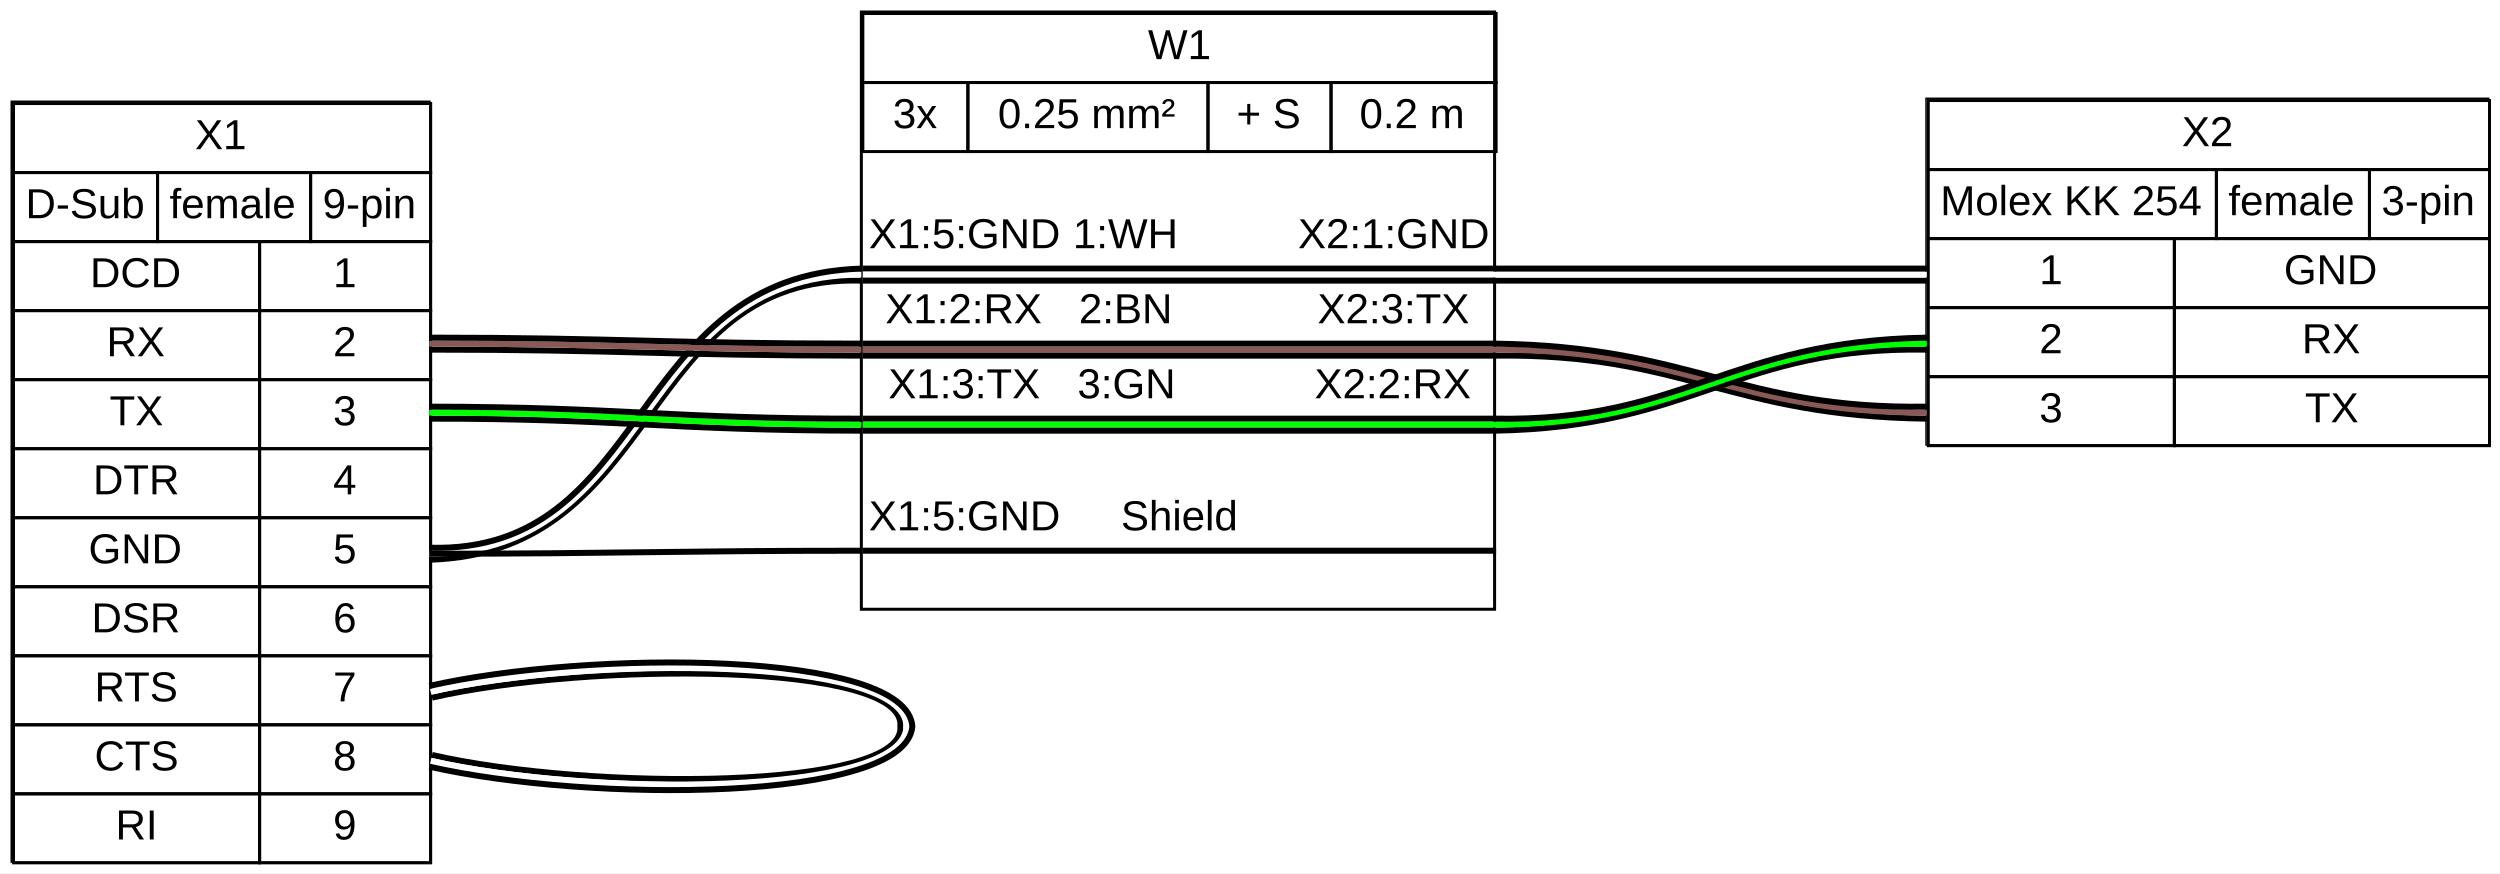
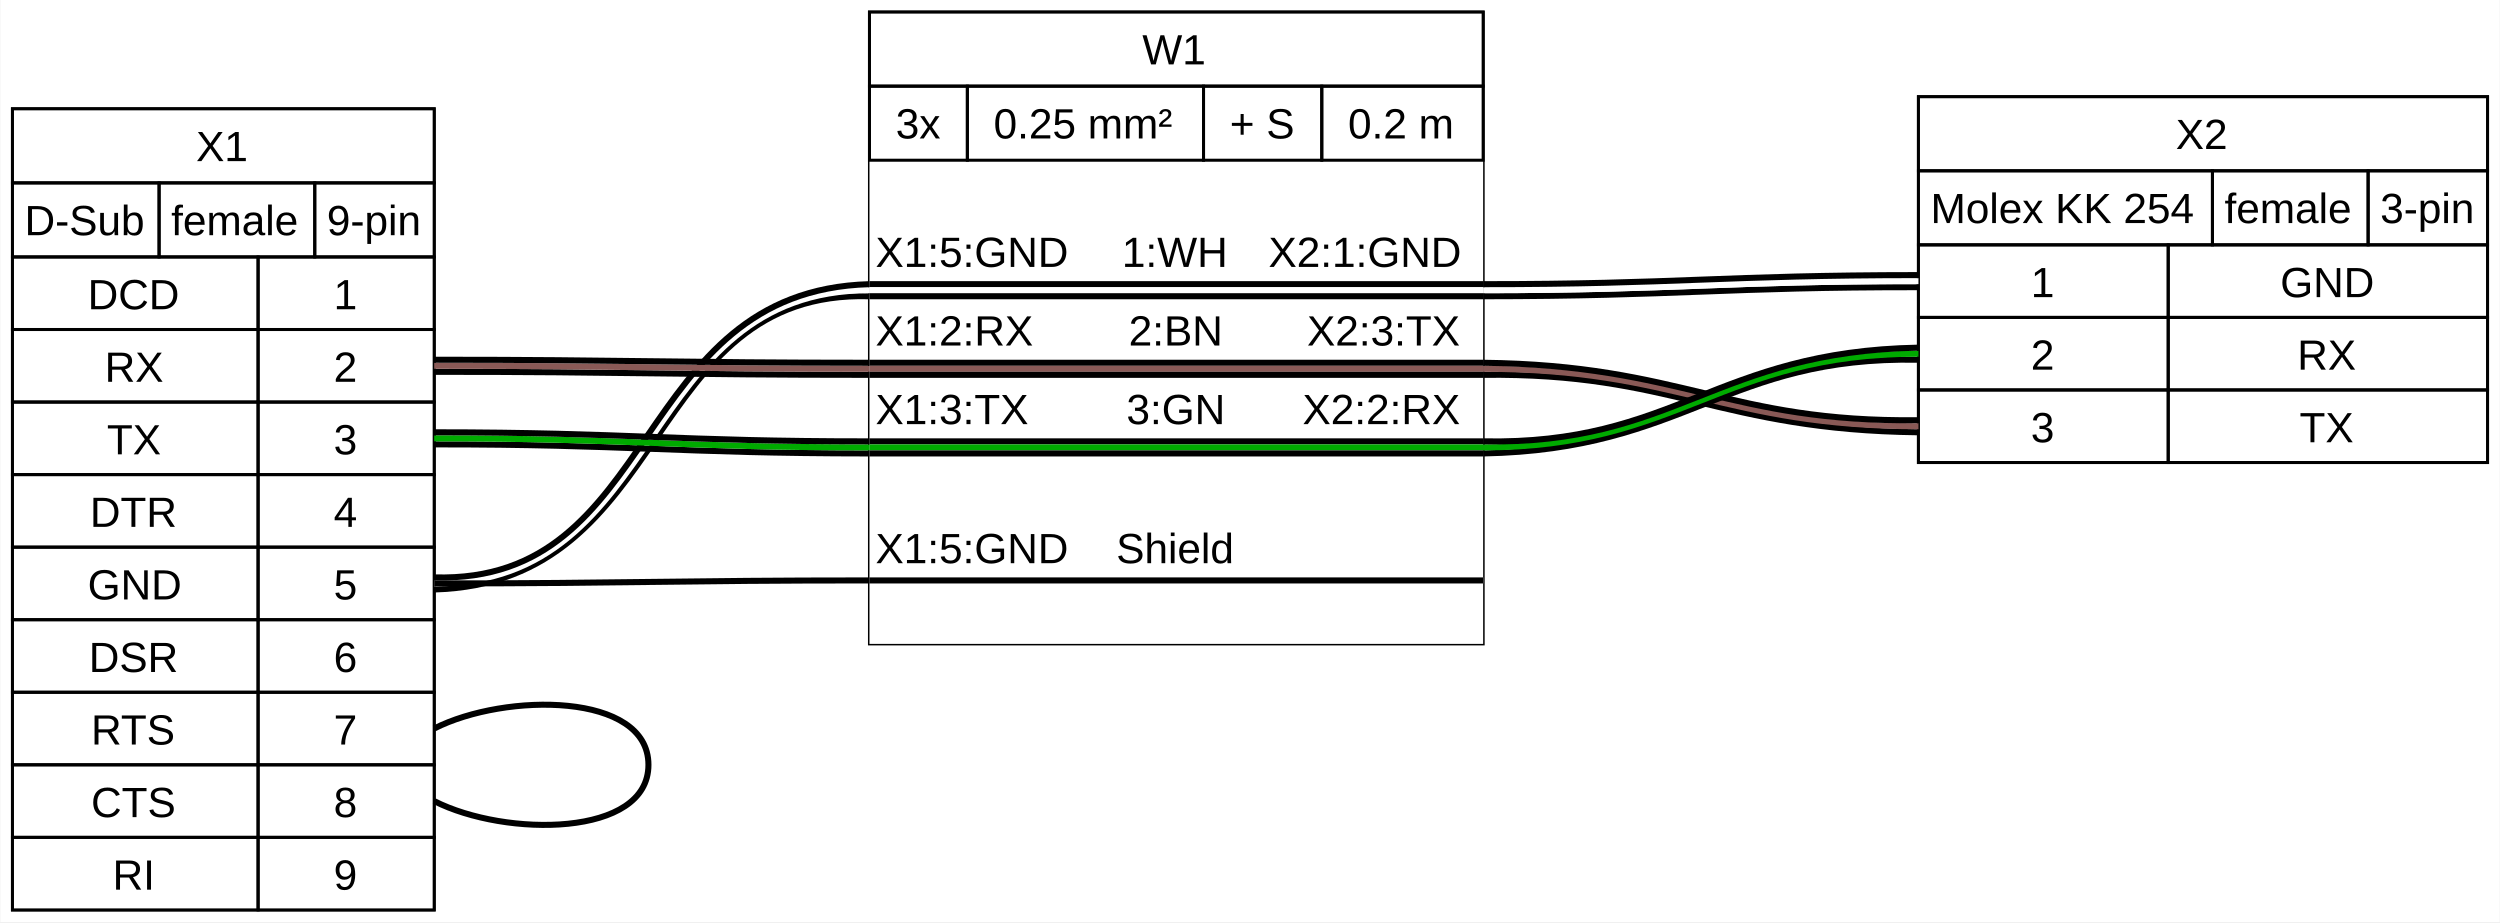
- <svg xmlns="http://www.w3.org/2000/svg" width="833pt" height="291pt" viewBox="0.00 0.00 833.00 291.00">
-   <g id="graph0" class="graph" transform="scale(1 1) rotate(0) translate(4 287)">
-     <polygon fill="#ffffff" stroke="transparent" points="-4,4 -4,-287 829,-287 829,4 -4,4" />
+ <svg xmlns="http://www.w3.org/2000/svg" width="827pt" height="305pt" viewBox="0.00 0.00 826.75 305.00">
+   <g id="graph0" class="graph" transform="scale(1 1) rotate(0) translate(4 301)">
+     <polygon fill="#ffffff" stroke="none" points="-4,4 -4,-301 822.75,-301 822.75,4 -4,4" />
    <g id="node1" class="node">
-       <polygon fill="#ffffff" stroke="black" points="139,-253 0,-253 0,0 139,0 139,-253" />
-       <polygon fill="#ffffff" stroke="transparent" points="0,0 0,-253 139,-253 139,0 0,0" />
-       <polygon fill="none" stroke="black" points="0.5,-229.5 0.5,-252.5 139.5,-252.5 139.5,-229.5 0.5,-229.5" />
-       <text text-anchor="start" x="61" y="-237.3" font-family="arial" font-size="14.00">X1</text>
-       <polygon fill="none" stroke="black" points="0.5,-206.5 0.5,-229.5 48.5,-229.5 48.5,-206.5 0.5,-206.5" />
-       <text text-anchor="start" x="4.5" y="-214.3" font-family="arial" font-size="14.00">D-Sub</text>
-       <polygon fill="none" stroke="black" points="48.5,-206.5 48.5,-229.5 99.5,-229.5 99.5,-206.5 48.5,-206.5" />
-       <text text-anchor="start" x="52.5" y="-214.3" font-family="arial" font-size="14.00">female</text>
-       <polygon fill="none" stroke="black" points="99.5,-206.5 99.5,-229.5 139.5,-229.5 139.5,-206.5 99.5,-206.5" />
-       <text text-anchor="start" x="103.5" y="-214.3" font-family="arial" font-size="14.00">9-pin</text>
-       <polygon fill="none" stroke="black" points="0.5,-183.5 0.5,-206.5 82.5,-206.5 82.5,-183.5 0.5,-183.5" />
-       <text text-anchor="start" x="26" y="-191.3" font-family="arial" font-size="14.00">DCD</text>
-       <polygon fill="none" stroke="black" points="82.5,-183.5 82.5,-206.5 139.5,-206.5 139.5,-183.5 82.5,-183.5" />
-       <text text-anchor="start" x="107" y="-191.3" font-family="arial" font-size="14.00">1</text>
-       <polygon fill="none" stroke="black" points="0.5,-160.5 0.5,-183.5 82.5,-183.5 82.5,-160.5 0.5,-160.5" />
-       <text text-anchor="start" x="31.5" y="-168.3" font-family="arial" font-size="14.00">RX</text>
-       <polygon fill="none" stroke="black" points="82.5,-160.5 82.5,-183.5 139.5,-183.5 139.5,-160.5 82.5,-160.5" />
-       <text text-anchor="start" x="107" y="-168.3" font-family="arial" font-size="14.00">2</text>
-       <polygon fill="none" stroke="black" points="0.5,-137.5 0.5,-160.5 82.5,-160.5 82.5,-137.5 0.5,-137.5" />
-       <text text-anchor="start" x="32.5" y="-145.3" font-family="arial" font-size="14.00">TX</text>
-       <polygon fill="none" stroke="black" points="82.5,-137.5 82.5,-160.5 139.5,-160.5 139.5,-137.5 82.5,-137.5" />
-       <text text-anchor="start" x="107" y="-145.3" font-family="arial" font-size="14.00">3</text>
-       <polygon fill="none" stroke="black" points="0.5,-114.5 0.5,-137.5 82.5,-137.5 82.5,-114.5 0.5,-114.5" />
-       <text text-anchor="start" x="27" y="-122.3" font-family="arial" font-size="14.00">DTR</text>
-       <polygon fill="none" stroke="black" points="82.5,-114.5 82.5,-137.5 139.5,-137.5 139.5,-114.5 82.5,-114.5" />
-       <text text-anchor="start" x="107" y="-122.3" font-family="arial" font-size="14.00">4</text>
-       <polygon fill="none" stroke="black" points="0.5,-91.5 0.5,-114.5 82.5,-114.5 82.5,-91.5 0.5,-91.5" />
-       <text text-anchor="start" x="25.5" y="-99.3" font-family="arial" font-size="14.00">GND</text>
-       <polygon fill="none" stroke="black" points="82.5,-91.5 82.5,-114.5 139.5,-114.5 139.5,-91.5 82.5,-91.5" />
-       <text text-anchor="start" x="107" y="-99.3" font-family="arial" font-size="14.00">5</text>
-       <polygon fill="none" stroke="black" points="0.5,-68.5 0.5,-91.5 82.5,-91.5 82.5,-68.5 0.5,-68.5" />
-       <text text-anchor="start" x="26.5" y="-76.3" font-family="arial" font-size="14.00">DSR</text>
-       <polygon fill="none" stroke="black" points="82.5,-68.5 82.5,-91.5 139.5,-91.5 139.5,-68.5 82.5,-68.5" />
-       <text text-anchor="start" x="107" y="-76.3" font-family="arial" font-size="14.00">6</text>
-       <polygon fill="none" stroke="black" points="0.5,-45.5 0.5,-68.5 82.5,-68.5 82.5,-45.5 0.5,-45.5" />
-       <text text-anchor="start" x="27.5" y="-53.3" font-family="arial" font-size="14.00">RTS</text>
-       <polygon fill="none" stroke="black" points="82.5,-45.5 82.5,-68.5 139.5,-68.5 139.5,-45.5 82.5,-45.5" />
-       <text text-anchor="start" x="107" y="-53.3" font-family="arial" font-size="14.00">7</text>
-       <polygon fill="none" stroke="black" points="0.5,-22.5 0.5,-45.5 82.5,-45.5 82.5,-22.5 0.5,-22.5" />
-       <text text-anchor="start" x="27.5" y="-30.3" font-family="arial" font-size="14.00">CTS</text>
-       <polygon fill="none" stroke="black" points="82.5,-22.5 82.5,-45.5 139.5,-45.5 139.5,-22.5 82.5,-22.5" />
-       <text text-anchor="start" x="107" y="-30.3" font-family="arial" font-size="14.00">8</text>
-       <polygon fill="none" stroke="black" points="0.5,0.5 0.5,-22.5 82.5,-22.5 82.5,0.5 0.5,0.5" />
-       <text text-anchor="start" x="34.5" y="-7.3" font-family="arial" font-size="14.00">RI</text>
-       <polygon fill="none" stroke="black" points="82.5,0.5 82.5,-22.5 139.5,-22.5 139.5,0.5 82.5,0.5" />
-       <text text-anchor="start" x="107" y="-7.3" font-family="arial" font-size="14.00">9</text>
+       <polygon fill="#ffffff" stroke="black" points="139.5,-265 0,-265 0,0 139.5,0 139.5,-265" />
+       <polygon fill="#ffffff" stroke="none" points="0,0 0,-265 139.5,-265 139.5,0 0,0" />
+       <polygon fill="none" stroke="black" points="0,-240.5 0,-265 139.5,-265 139.5,-240.5 0,-240.5" />
+       <text text-anchor="start" x="60.75" y="-247.7" font-family="arial" font-size="14.00">X1</text>
+       <polygon fill="none" stroke="black" points="0,-216 0,-240.5 48.5,-240.5 48.5,-216 0,-216" />
+       <text text-anchor="start" x="4" y="-223.2" font-family="arial" font-size="14.00">D-Sub</text>
+       <polygon fill="none" stroke="black" points="48.5,-216 48.5,-240.5 100,-240.5 100,-216 48.5,-216" />
+       <text text-anchor="start" x="52.5" y="-223.2" font-family="arial" font-size="14.00">female</text>
+       <polygon fill="none" stroke="black" points="100,-216 100,-240.5 139.5,-240.5 139.5,-216 100,-216" />
+       <text text-anchor="start" x="104" y="-223.2" font-family="arial" font-size="14.00">9-pin</text>
+       <polygon fill="none" stroke="black" points="0,-192 0,-216 81.25,-216 81.25,-192 0,-192" />
+       <text text-anchor="start" x="24.88" y="-198.7" font-family="arial" font-size="14.00">DCD</text>
+       <polygon fill="none" stroke="black" points="81.25,-192 81.25,-216 139.5,-216 139.5,-192 81.25,-192" />
+       <text text-anchor="start" x="106.25" y="-198.7" font-family="arial" font-size="14.00">1</text>
+       <polygon fill="none" stroke="black" points="0,-168 0,-192 81.25,-192 81.25,-168 0,-168" />
+       <text text-anchor="start" x="30.5" y="-174.7" font-family="arial" font-size="14.00">RX</text>
+       <polygon fill="none" stroke="black" points="81.25,-168 81.25,-192 139.5,-192 139.5,-168 81.25,-168" />
+       <text text-anchor="start" x="106.25" y="-174.7" font-family="arial" font-size="14.00">2</text>
+       <polygon fill="none" stroke="black" points="0,-144 0,-168 81.25,-168 81.25,-144 0,-144" />
+       <text text-anchor="start" x="31.25" y="-150.7" font-family="arial" font-size="14.00">TX</text>
+       <polygon fill="none" stroke="black" points="81.25,-144 81.25,-168 139.5,-168 139.5,-144 81.25,-144" />
+       <text text-anchor="start" x="106.25" y="-150.7" font-family="arial" font-size="14.00">3</text>
+       <polygon fill="none" stroke="black" points="0,-120 0,-144 81.25,-144 81.25,-120 0,-120" />
+       <text text-anchor="start" x="25.62" y="-126.7" font-family="arial" font-size="14.00">DTR</text>
+       <polygon fill="none" stroke="black" points="81.25,-120 81.25,-144 139.5,-144 139.5,-120 81.25,-120" />
+       <text text-anchor="start" x="106.25" y="-126.7" font-family="arial" font-size="14.00">4</text>
+       <polygon fill="none" stroke="black" points="0,-96 0,-120 81.25,-120 81.25,-96 0,-96" />
+       <text text-anchor="start" x="24.88" y="-102.7" font-family="arial" font-size="14.00">GND</text>
+       <polygon fill="none" stroke="black" points="81.25,-96 81.25,-120 139.5,-120 139.5,-96 81.25,-96" />
+       <text text-anchor="start" x="106.25" y="-102.7" font-family="arial" font-size="14.00">5</text>
+       <polygon fill="none" stroke="black" points="0,-72 0,-96 81.25,-96 81.25,-72 0,-72" />
+       <text text-anchor="start" x="25.25" y="-78.7" font-family="arial" font-size="14.00">DSR</text>
+       <polygon fill="none" stroke="black" points="81.25,-72 81.25,-96 139.5,-96 139.5,-72 81.25,-72" />
+       <text text-anchor="start" x="106.25" y="-78.7" font-family="arial" font-size="14.00">6</text>
+       <polygon fill="none" stroke="black" points="0,-48 0,-72 81.25,-72 81.25,-48 0,-48" />
+       <text text-anchor="start" x="26" y="-54.7" font-family="arial" font-size="14.00">RTS</text>
+       <polygon fill="none" stroke="black" points="81.25,-48 81.25,-72 139.5,-72 139.5,-48 81.25,-48" />
+       <text text-anchor="start" x="106.25" y="-54.7" font-family="arial" font-size="14.00">7</text>
+       <polygon fill="none" stroke="black" points="0,-24 0,-48 81.25,-48 81.25,-24 0,-24" />
+       <text text-anchor="start" x="26" y="-30.7" font-family="arial" font-size="14.00">CTS</text>
+       <polygon fill="none" stroke="black" points="81.25,-24 81.25,-48 139.5,-48 139.5,-24 81.25,-24" />
+       <text text-anchor="start" x="106.25" y="-30.7" font-family="arial" font-size="14.00">8</text>
+       <polygon fill="none" stroke="black" points="0,0 0,-24 81.25,-24 81.25,0 0,0" />
+       <text text-anchor="start" x="33.12" y="-6.7" font-family="arial" font-size="14.00">RI</text>
+       <polygon fill="none" stroke="black" points="81.25,0 81.25,-24 139.5,-24 139.5,0 81.25,0" />
+       <text text-anchor="start" x="106.25" y="-6.7" font-family="arial" font-size="14.00">9</text>
    </g>
    <g id="edge1" class="edge">
-       <path fill="none" stroke="#000000" stroke-width="2" d="M139.95,-54.55C192,-66.5 298,-66.5 296,-45 298,-23.5 192,-23.5 139.95,-35.45" />
-       <path fill="none" stroke="#ffffff" stroke-width="2" d="M139.5,-56.5C192,-68.5 298,-68.5 298,-45 298,-21.5 192,-21.5 139.5,-33.5" />
-       <path fill="none" stroke="#000000" stroke-width="2" d="M139.05,-58.45C192,-70.5 298,-70.5 300,-45 298,-19.5 192,-19.5 139.05,-31.55" />
+       <path fill="none" stroke="#000000" stroke-width="2" d="M139.5,-60C163.12,-72 210.38,-72 210.38,-48 210.38,-24 163.12,-24 139.5,-36" />
+     </g>
+     <g id="node2" class="node">
+       <polygon fill="#ffffff" stroke="black" points="486.5,-297 283.5,-297 283.5,-88 486.5,-88 486.5,-297" />
+       <polygon fill="#ffffff" stroke="none" points="283.5,-88 283.5,-297 486.5,-297 486.5,-88 283.5,-88" />
+       <polygon fill="none" stroke="black" points="283.5,-272.5 283.5,-297 486.5,-297 486.5,-272.5 283.5,-272.5" />
+       <text text-anchor="start" x="373.75" y="-279.7" font-family="arial" font-size="14.00">W1</text>
+       <polygon fill="none" stroke="black" points="283.5,-248 283.5,-272.5 315.88,-272.5 315.88,-248 283.5,-248" />
+       <text text-anchor="start" x="292.19" y="-255.2" font-family="arial" font-size="14.00">3x</text>
+       <polygon fill="none" stroke="black" points="315.88,-248 315.88,-272.5 394,-272.5 394,-248 315.88,-248" />
+       <text text-anchor="start" x="324.56" y="-255.2" font-family="arial" font-size="14.00">0.25 mm²</text>
+       <polygon fill="none" stroke="black" points="394,-248 394,-272.5 433.12,-272.5 433.12,-248 394,-248" />
+       <text text-anchor="start" x="402.69" y="-255.2" font-family="arial" font-size="14.00">+ S</text>
+       <polygon fill="none" stroke="black" points="433.12,-248 433.12,-272.5 486.5,-272.5 486.5,-248 433.12,-248" />
+       <text text-anchor="start" x="441.81" y="-255.2" font-family="arial" font-size="14.00">0.2 m</text>
+       <text text-anchor="start" x="318.12" y="-232.7" font-family="arial" font-size="14.00"> </text>
+       <text text-anchor="start" x="285.5" y="-212.7" font-family="arial" font-size="14.00"> X1:5:GND</text>
+       <text text-anchor="start" x="358.12" y="-212.7" font-family="arial" font-size="14.00"> </text>
+       <text text-anchor="start" x="367" y="-212.7" font-family="arial" font-size="14.00">1:WH</text>
+       <text text-anchor="start" x="408.12" y="-212.7" font-family="arial" font-size="14.00"> </text>
+       <text text-anchor="start" x="415.5" y="-212.7" font-family="arial" font-size="14.00">X2:1:GND </text>
+       <polygon fill="#ffffff" stroke="none" points="283.5,-206 283.5,-208 486.5,-208 486.5,-206 283.5,-206" />
+       <polygon fill="#ffffff" stroke="none" points="283.5,-204 283.5,-206 486.5,-206 486.5,-204 283.5,-204" />
+       <polygon fill="#ffffff" stroke="none" points="283.5,-202 283.5,-204 486.5,-204 486.5,-202 283.5,-202" />
+       <text text-anchor="start" x="285.5" y="-186.7" font-family="arial" font-size="14.00"> X1:2:RX</text>
+       <text text-anchor="start" x="358.12" y="-186.7" font-family="arial" font-size="14.00"> </text>
+       <text text-anchor="start" x="369.25" y="-186.7" font-family="arial" font-size="14.00">2:BN</text>
+       <text text-anchor="start" x="408.12" y="-186.7" font-family="arial" font-size="14.00"> </text>
+       <text text-anchor="start" x="428.25" y="-186.7" font-family="arial" font-size="14.00">X2:3:TX </text>
+       <polygon fill="#ffffff" stroke="none" points="283.5,-180 283.5,-182 486.5,-182 486.5,-180 283.5,-180" />
+       <polygon fill="#ffffff" stroke="none" points="283.5,-178 283.5,-180 486.5,-180 486.5,-178 283.5,-178" />
+       <polygon fill="#ffffff" stroke="none" points="283.5,-176 283.5,-178 486.5,-178 486.5,-176 283.5,-176" />
+       <text text-anchor="start" x="285.5" y="-160.7" font-family="arial" font-size="14.00"> X1:3:TX</text>
+       <text text-anchor="start" x="358.12" y="-160.7" font-family="arial" font-size="14.00"> </text>
+       <text text-anchor="start" x="368.5" y="-160.7" font-family="arial" font-size="14.00">3:GN</text>
+       <text text-anchor="start" x="408.12" y="-160.7" font-family="arial" font-size="14.00"> </text>
+       <text text-anchor="start" x="426.75" y="-160.7" font-family="arial" font-size="14.00">X2:2:RX </text>
+       <polygon fill="#ffffff" stroke="none" points="283.5,-154 283.5,-156 486.5,-156 486.5,-154 283.5,-154" />
+       <polygon fill="#ffffff" stroke="none" points="283.5,-152 283.5,-154 486.5,-154 486.5,-152 283.5,-152" />
+       <polygon fill="#ffffff" stroke="none" points="283.5,-150 283.5,-152 486.5,-152 486.5,-150 283.5,-150" />
+       <text text-anchor="start" x="318.12" y="-134.7" font-family="arial" font-size="14.00"> </text>
+       <text text-anchor="start" x="285.5" y="-114.7" font-family="arial" font-size="14.00"> X1:5:GND</text>
+       <text text-anchor="start" x="358.12" y="-114.7" font-family="arial" font-size="14.00"> </text>
+       <text text-anchor="start" x="365.12" y="-114.7" font-family="arial" font-size="14.00">Shield</text>
+       <text text-anchor="start" x="408.12" y="-114.7" font-family="arial" font-size="14.00"> </text>
+       <text text-anchor="start" x="480.75" y="-114.7" font-family="arial" font-size="14.00"> </text>
+       <polygon fill="#ffffff" stroke="none" points="283.5,-108 283.5,-110 486.5,-110 486.5,-108 283.5,-108" />
+       <text text-anchor="start" x="318.12" y="-92.7" font-family="arial" font-size="14.00"> </text>
+     </g>
+     <g id="edge2" class="edge">
+       <path fill="none" stroke="#000000" stroke-width="2" d="M139.5,-106C218.66,-108.21 208.32,-205.21 283.5,-203" />
+       <path fill="none" stroke="#ffffff" stroke-width="2" d="M139.5,-108C216.67,-108 206.33,-205 283.5,-205" />
+       <path fill="none" stroke="#000000" stroke-width="2" d="M139.5,-110C214.68,-107.79 204.34,-204.79 283.5,-207" />
+     </g>
+     <g id="edge3" class="edge">
+       <path fill="none" stroke="#000000" stroke-width="2" d="M139.5,-178C203.38,-178.01 219.38,-177.01 283.5,-177" />
+       <path fill="none" stroke="#895956" stroke-width="2" d="M139.5,-180C203.5,-180 219.5,-179 283.5,-179" />
+       <path fill="none" stroke="#000000" stroke-width="2" d="M139.5,-182C203.62,-182 219.62,-181 283.5,-181" />
+     </g>
+     <g id="edge4" class="edge">
+       <path fill="none" stroke="#000000" stroke-width="2" d="M139.5,-154C203.14,-154.04 219.12,-151.04 283.5,-151" />
+       <path fill="none" stroke="#00aa00" stroke-width="2" d="M139.5,-156C203.51,-156 219.49,-153 283.5,-153" />
+       <path fill="none" stroke="#000000" stroke-width="2" d="M139.5,-158C203.88,-157.97 219.86,-154.97 283.5,-155" />
+     </g>
+     <g id="edge5" class="edge">
+       <path fill="none" stroke="#000000" stroke-width="2" d="M139.5,-108C203.5,-108 219.5,-109 283.5,-109" />
+     </g>
+     <g id="edge6" class="edge">
+       <path fill="none" stroke="#000000" stroke-width="2" d="M486.5,-207C418.83,-207 351.17,-207 283.5,-207" />
+       <path fill="none" stroke="#ffffff" stroke-width="2" d="M486.5,-205C418.83,-205 351.17,-205 283.5,-205" />
+       <path fill="none" stroke="#000000" stroke-width="2" d="M486.5,-203C418.83,-203 351.17,-203 283.5,-203" />
+     </g>
+     <g id="edge7" class="edge">
+       <path fill="none" stroke="#000000" stroke-width="2" d="M486.5,-181C418.83,-181 351.17,-181 283.5,-181" />
+       <path fill="none" stroke="#895956" stroke-width="2" d="M486.5,-179C418.83,-179 351.17,-179 283.5,-179" />
+       <path fill="none" stroke="#000000" stroke-width="2" d="M486.5,-177C418.83,-177 351.17,-177 283.5,-177" />
+     </g>
+     <g id="edge8" class="edge">
+       <path fill="none" stroke="#000000" stroke-width="2" d="M486.5,-155C418.83,-155 351.17,-155 283.5,-155" />
+       <path fill="none" stroke="#00aa00" stroke-width="2" d="M486.5,-153C418.83,-153 351.17,-153 283.5,-153" />
+       <path fill="none" stroke="#000000" stroke-width="2" d="M486.5,-151C418.83,-151 351.17,-151 283.5,-151" />
+     </g>
+     <g id="edge9" class="edge">
+       <path fill="none" stroke="#000000" stroke-width="2" d="M486.5,-109C418.83,-109 351.17,-109 283.5,-109" />
    </g>
    <g id="node3" class="node">
-       <polygon fill="#ffffff" stroke="black" points="494,-283 283,-283 283,-84 494,-84 494,-283" />
-       <polygon fill="none" stroke="black" points="283.5,-259.5 283.5,-282.5 494.5,-282.5 494.5,-259.5 283.5,-259.5" />
-       <text text-anchor="start" x="378.5" y="-267.3" font-family="arial" font-size="14.00">W1</text>
-       <polygon fill="none" stroke="black" points="283.5,-236.5 283.5,-259.5 318.5,-259.5 318.5,-236.5 283.5,-236.5" />
-       <text text-anchor="start" x="293.5" y="-244.3" font-family="arial" font-size="14.00">3x</text>
-       <polygon fill="none" stroke="black" points="318.5,-236.5 318.5,-259.5 398.5,-259.5 398.5,-236.5 318.5,-236.5" />
-       <text text-anchor="start" x="328.5" y="-244.3" font-family="arial" font-size="14.00">0.25 mm²</text>
-       <polygon fill="none" stroke="black" points="398.5,-236.5 398.5,-259.5 439.5,-259.5 439.5,-236.5 398.5,-236.5" />
-       <text text-anchor="start" x="408" y="-244.3" font-family="arial" font-size="14.00">+ S</text>
-       <polygon fill="none" stroke="black" points="439.5,-236.5 439.5,-259.5 494.5,-259.5 494.5,-236.5 439.5,-236.5" />
-       <text text-anchor="start" x="449" y="-244.3" font-family="arial" font-size="14.00">0.2 m</text>
-       <text text-anchor="start" x="315.5" y="-223.3" font-family="arial" font-size="14.00"> </text>
-       <text text-anchor="start" x="285.5" y="-204.3" font-family="arial" font-size="14.00">X1:5:GND</text>
-       <text text-anchor="start" x="353.5" y="-204.3" font-family="arial" font-size="14.00">     1:WH    </text>
-       <text text-anchor="start" x="428.5" y="-204.3" font-family="arial" font-size="14.00">X2:1:GND</text>
-       <polygon fill="#000000" stroke="transparent" points="283.5,-196.5 283.5,-198.5 494.5,-198.5 494.5,-196.5 283.5,-196.5" />
-       <polygon fill="#ffffff" stroke="transparent" points="283.5,-194.5 283.5,-196.5 494.5,-196.5 494.5,-194.5 283.5,-194.5" />
-       <polygon fill="#000000" stroke="transparent" points="283.5,-192.5 283.5,-194.5 494.5,-194.5 494.5,-192.5 283.5,-192.5" />
-       <text text-anchor="start" x="291" y="-179.3" font-family="arial" font-size="14.00">X1:2:RX</text>
-       <text text-anchor="start" x="355.5" y="-179.3" font-family="arial" font-size="14.00">     2:BN    </text>
-       <text text-anchor="start" x="435" y="-179.3" font-family="arial" font-size="14.00">X2:3:TX</text>
-       <polygon fill="#000000" stroke="transparent" points="283.5,-171.5 283.5,-173.5 494.5,-173.5 494.5,-171.5 283.5,-171.5" />
-       <polygon fill="#895956" stroke="transparent" points="283.5,-169.5 283.5,-171.5 494.5,-171.5 494.5,-169.5 283.5,-169.5" />
-       <polygon fill="#000000" stroke="transparent" points="283.5,-167.5 283.5,-169.5 494.5,-169.5 494.5,-167.5 283.5,-167.5" />
-       <text text-anchor="start" x="292" y="-154.3" font-family="arial" font-size="14.00">X1:3:TX</text>
-       <text text-anchor="start" x="355" y="-154.3" font-family="arial" font-size="14.00">     3:GN    </text>
-       <text text-anchor="start" x="434" y="-154.3" font-family="arial" font-size="14.00">X2:2:RX</text>
-       <polygon fill="#000000" stroke="transparent" points="283.5,-146.5 283.5,-148.5 494.5,-148.5 494.5,-146.5 283.5,-146.5" />
-       <polygon fill="#00ff00" stroke="transparent" points="283.5,-144.5 283.5,-146.5 494.5,-146.5 494.5,-144.5 283.5,-144.5" />
-       <polygon fill="#000000" stroke="transparent" points="283.5,-142.5 283.5,-144.5 494.5,-144.5 494.5,-142.5 283.5,-142.5" />
-       <text text-anchor="start" x="315.5" y="-129.3" font-family="arial" font-size="14.00"> </text>
-       <text text-anchor="start" x="285.5" y="-110.3" font-family="arial" font-size="14.00">X1:5:GND</text>
-       <text text-anchor="start" x="369.5" y="-110.3" font-family="arial" font-size="14.00">Shield</text>
-       <polygon fill="#000000" stroke="transparent" points="283.5,-102.5 283.5,-104.5 494.5,-104.5 494.5,-102.5 283.5,-102.5" />
-       <text text-anchor="start" x="315.5" y="-89.3" font-family="arial" font-size="14.00"> </text>
+       <polygon fill="#ffffff" stroke="black" points="818.75,-269 630.49,-269 630.49,-148 818.75,-148 818.75,-269" />
+       <polygon fill="#ffffff" stroke="none" points="630.5,-148 630.5,-269 818.75,-269 818.75,-148 630.5,-148" />
+       <polygon fill="none" stroke="black" points="630.5,-244.5 630.5,-269 818.75,-269 818.75,-244.5 630.5,-244.5" />
+       <text text-anchor="start" x="715.62" y="-251.7" font-family="arial" font-size="14.00">X2</text>
+       <polygon fill="none" stroke="black" points="630.5,-220 630.5,-244.5 727.75,-244.5 727.75,-220 630.5,-220" />
+       <text text-anchor="start" x="634.5" y="-227.2" font-family="arial" font-size="14.00">Molex KK 254</text>
+       <polygon fill="none" stroke="black" points="727.75,-220 727.75,-244.5 779.25,-244.5 779.25,-220 727.75,-220" />
+       <text text-anchor="start" x="731.75" y="-227.2" font-family="arial" font-size="14.00">female</text>
+       <polygon fill="none" stroke="black" points="779.25,-220 779.25,-244.5 818.75,-244.5 818.75,-220 779.25,-220" />
+       <text text-anchor="start" x="783.25" y="-227.2" font-family="arial" font-size="14.00">3-pin</text>
+       <polygon fill="none" stroke="black" points="630.5,-196 630.5,-220 713.12,-220 713.12,-196 630.5,-196" />
+       <text text-anchor="start" x="667.68" y="-202.7" font-family="arial" font-size="14.00">1</text>
+       <polygon fill="none" stroke="black" points="713.12,-196 713.12,-220 818.75,-220 818.75,-196 713.12,-196" />
+       <text text-anchor="start" x="750.18" y="-202.7" font-family="arial" font-size="14.00">GND</text>
+       <polygon fill="none" stroke="black" points="630.5,-172 630.5,-196 713.12,-196 713.12,-172 630.5,-172" />
+       <text text-anchor="start" x="667.68" y="-178.7" font-family="arial" font-size="14.00">2</text>
+       <polygon fill="none" stroke="black" points="713.12,-172 713.12,-196 818.75,-196 818.75,-172 713.12,-172" />
+       <text text-anchor="start" x="755.81" y="-178.7" font-family="arial" font-size="14.00">RX</text>
+       <polygon fill="none" stroke="black" points="630.5,-148 630.5,-172 713.12,-172 713.12,-148 630.5,-148" />
+       <text text-anchor="start" x="667.68" y="-154.7" font-family="arial" font-size="14.00">3</text>
+       <polygon fill="none" stroke="black" points="713.12,-148 713.12,-172 818.75,-172 818.75,-148 713.12,-148" />
+       <text text-anchor="start" x="756.56" y="-154.7" font-family="arial" font-size="14.00">TX</text>
    </g>
-     <g id="edge2" class="edge">
-       <path fill="none" stroke="#000000" stroke-width="2" d="M139,-100.5C217.18,-102.68 208.81,-195.68 283,-193.5" />
-       <path fill="none" stroke="#ffffff" stroke-width="2" d="M139,-102.5C215.19,-102.5 206.81,-195.5 283,-195.5" />
-       <path fill="none" stroke="#000000" stroke-width="2" d="M139,-104.5C213.19,-102.32 204.82,-195.32 283,-197.5" />
+     <g id="edge10" class="edge">
+       <path fill="none" stroke="#000000" stroke-width="2" d="M486.5,-203C550.88,-203.04 566.86,-206.04 630.5,-206" />
+       <path fill="none" stroke="#ffffff" stroke-width="2" d="M486.5,-205C550.51,-205 566.49,-208 630.5,-208" />
+       <path fill="none" stroke="#000000" stroke-width="2" d="M486.5,-207C550.14,-206.97 566.12,-209.97 630.5,-210" />
    </g>
-     <g id="edge4" class="edge">
-       <path fill="none" stroke="#000000" stroke-width="2" d="M139,-170.5C202.76,-170.52 218.75,-168.52 283,-168.5" />
-       <path fill="none" stroke="#895956" stroke-width="2" d="M139,-172.5C203.01,-172.5 218.99,-170.5 283,-170.5" />
-       <path fill="none" stroke="#000000" stroke-width="2" d="M139,-174.5C203.25,-174.48 219.24,-172.48 283,-172.5" />
+     <g id="edge11" class="edge">
+       <path fill="none" stroke="#000000" stroke-width="2" d="M486.5,-177C549.48,-177.77 564.38,-158.77 630.5,-158" />
+       <path fill="none" stroke="#895956" stroke-width="2" d="M486.5,-179C551.05,-179 565.95,-160 630.5,-160" />
+       <path fill="none" stroke="#000000" stroke-width="2" d="M486.5,-181C552.62,-180.24 567.52,-161.24 630.5,-162" />
    </g>
-     <g id="edge6" class="edge">
-       <path fill="none" stroke="#000000" stroke-width="2" d="M139,-147.5C202.54,-147.56 218.49,-143.56 283,-143.5" />
-       <path fill="none" stroke="#00ff00" stroke-width="2" d="M139,-149.5C203.02,-149.5 218.98,-145.5 283,-145.5" />
-       <path fill="none" stroke="#000000" stroke-width="2" d="M139,-151.5C203.51,-151.44 219.46,-147.44 283,-147.5" />
-     </g>
-     <g id="edge8" class="edge">
-       <path fill="none" stroke="#000000" stroke-width="2" d="M139,-102.5C203,-102.5 219,-103.5 283,-103.5" />
-     </g>
-     <g id="node2" class="node">
-       <polygon fill="#ffffff" stroke="black" points="825,-254 638,-254 638,-139 825,-139 825,-254" />
-       <polygon fill="#ffffff" stroke="transparent" points="638,-139 638,-254 825,-254 825,-139 638,-139" />
-       <polygon fill="none" stroke="black" points="638.5,-230.5 638.5,-253.5 825.5,-253.5 825.5,-230.5 638.5,-230.5" />
-       <text text-anchor="start" x="723" y="-238.3" font-family="arial" font-size="14.00">X2</text>
-       <polygon fill="none" stroke="black" points="638.5,-207.5 638.5,-230.5 734.5,-230.5 734.5,-207.5 638.5,-207.5" />
-       <text text-anchor="start" x="642.5" y="-215.3" font-family="arial" font-size="14.00">Molex KK 254</text>
-       <polygon fill="none" stroke="black" points="734.5,-207.5 734.5,-230.5 785.5,-230.5 785.5,-207.5 734.5,-207.5" />
-       <text text-anchor="start" x="738.5" y="-215.3" font-family="arial" font-size="14.00">female</text>
-       <polygon fill="none" stroke="black" points="785.5,-207.5 785.5,-230.5 825.5,-230.5 825.5,-207.5 785.5,-207.5" />
-       <text text-anchor="start" x="789.5" y="-215.3" font-family="arial" font-size="14.00">3-pin</text>
-       <polygon fill="none" stroke="black" points="638.5,-184.5 638.5,-207.5 720.5,-207.5 720.5,-184.5 638.5,-184.5" />
-       <text text-anchor="start" x="675.5" y="-192.3" font-family="arial" font-size="14.00">1</text>
-       <polygon fill="none" stroke="black" points="720.5,-184.5 720.5,-207.5 825.5,-207.5 825.5,-184.5 720.5,-184.5" />
-       <text text-anchor="start" x="757" y="-192.3" font-family="arial" font-size="14.00">GND</text>
-       <polygon fill="none" stroke="black" points="638.5,-161.5 638.5,-184.5 720.5,-184.5 720.5,-161.5 638.5,-161.5" />
-       <text text-anchor="start" x="675.5" y="-169.3" font-family="arial" font-size="14.00">2</text>
-       <polygon fill="none" stroke="black" points="720.5,-161.5 720.5,-184.5 825.5,-184.5 825.5,-161.5 720.5,-161.5" />
-       <text text-anchor="start" x="763" y="-169.3" font-family="arial" font-size="14.00">RX</text>
-       <polygon fill="none" stroke="black" points="638.5,-138.5 638.5,-161.5 720.5,-161.5 720.5,-138.5 638.5,-138.5" />
-       <text text-anchor="start" x="675.5" y="-146.3" font-family="arial" font-size="14.00">3</text>
-       <polygon fill="none" stroke="black" points="720.5,-138.5 720.5,-161.5 825.5,-161.5 825.5,-138.5 720.5,-138.5" />
-       <text text-anchor="start" x="764" y="-146.3" font-family="arial" font-size="14.00">TX</text>
-     </g>
-     <g id="edge3" class="edge">
-       <path fill="none" stroke="#000000" stroke-width="2" d="M494,-193.5C558,-193.5 574,-193.5 638,-193.5" />
-       <path fill="none" stroke="#ffffff" stroke-width="2" d="M494,-195.5C558,-195.5 574,-195.5 638,-195.5" />
-       <path fill="none" stroke="#000000" stroke-width="2" d="M494,-197.5C558,-197.5 574,-197.5 638,-197.5" />
-     </g>
-     <g id="edge5" class="edge">
-       <path fill="none" stroke="#000000" stroke-width="2" d="M494,-168.5C557.04,-169.36 571.68,-148.36 638,-147.5" />
-       <path fill="none" stroke="#895956" stroke-width="2" d="M494,-170.5C558.68,-170.5 573.32,-149.5 638,-149.5" />
-       <path fill="none" stroke="#000000" stroke-width="2" d="M494,-172.5C560.32,-171.64 574.96,-150.64 638,-151.5" />
-     </g>
-     <g id="edge7" class="edge">
-       <path fill="none" stroke="#000000" stroke-width="2" d="M494,-143.5C560.9,-144.59 574.67,-171.59 638,-170.5" />
-       <path fill="none" stroke="#00ff00" stroke-width="2" d="M494,-145.5C559.12,-145.5 572.88,-172.5 638,-172.5" />
-       <path fill="none" stroke="#000000" stroke-width="2" d="M494,-147.5C557.33,-146.41 571.1,-173.41 638,-174.5" />
+     <g id="edge12" class="edge">
+       <path fill="none" stroke="#000000" stroke-width="2" d="M486.5,-151C553.81,-152.23 566.87,-183.23 630.5,-182" />
+       <path fill="none" stroke="#00aa00" stroke-width="2" d="M486.5,-153C551.97,-153 565.03,-184 630.5,-184" />
+       <path fill="none" stroke="#000000" stroke-width="2" d="M486.5,-155C550.13,-153.78 563.19,-184.78 630.5,-186" />
    </g>
  </g>
</svg>
